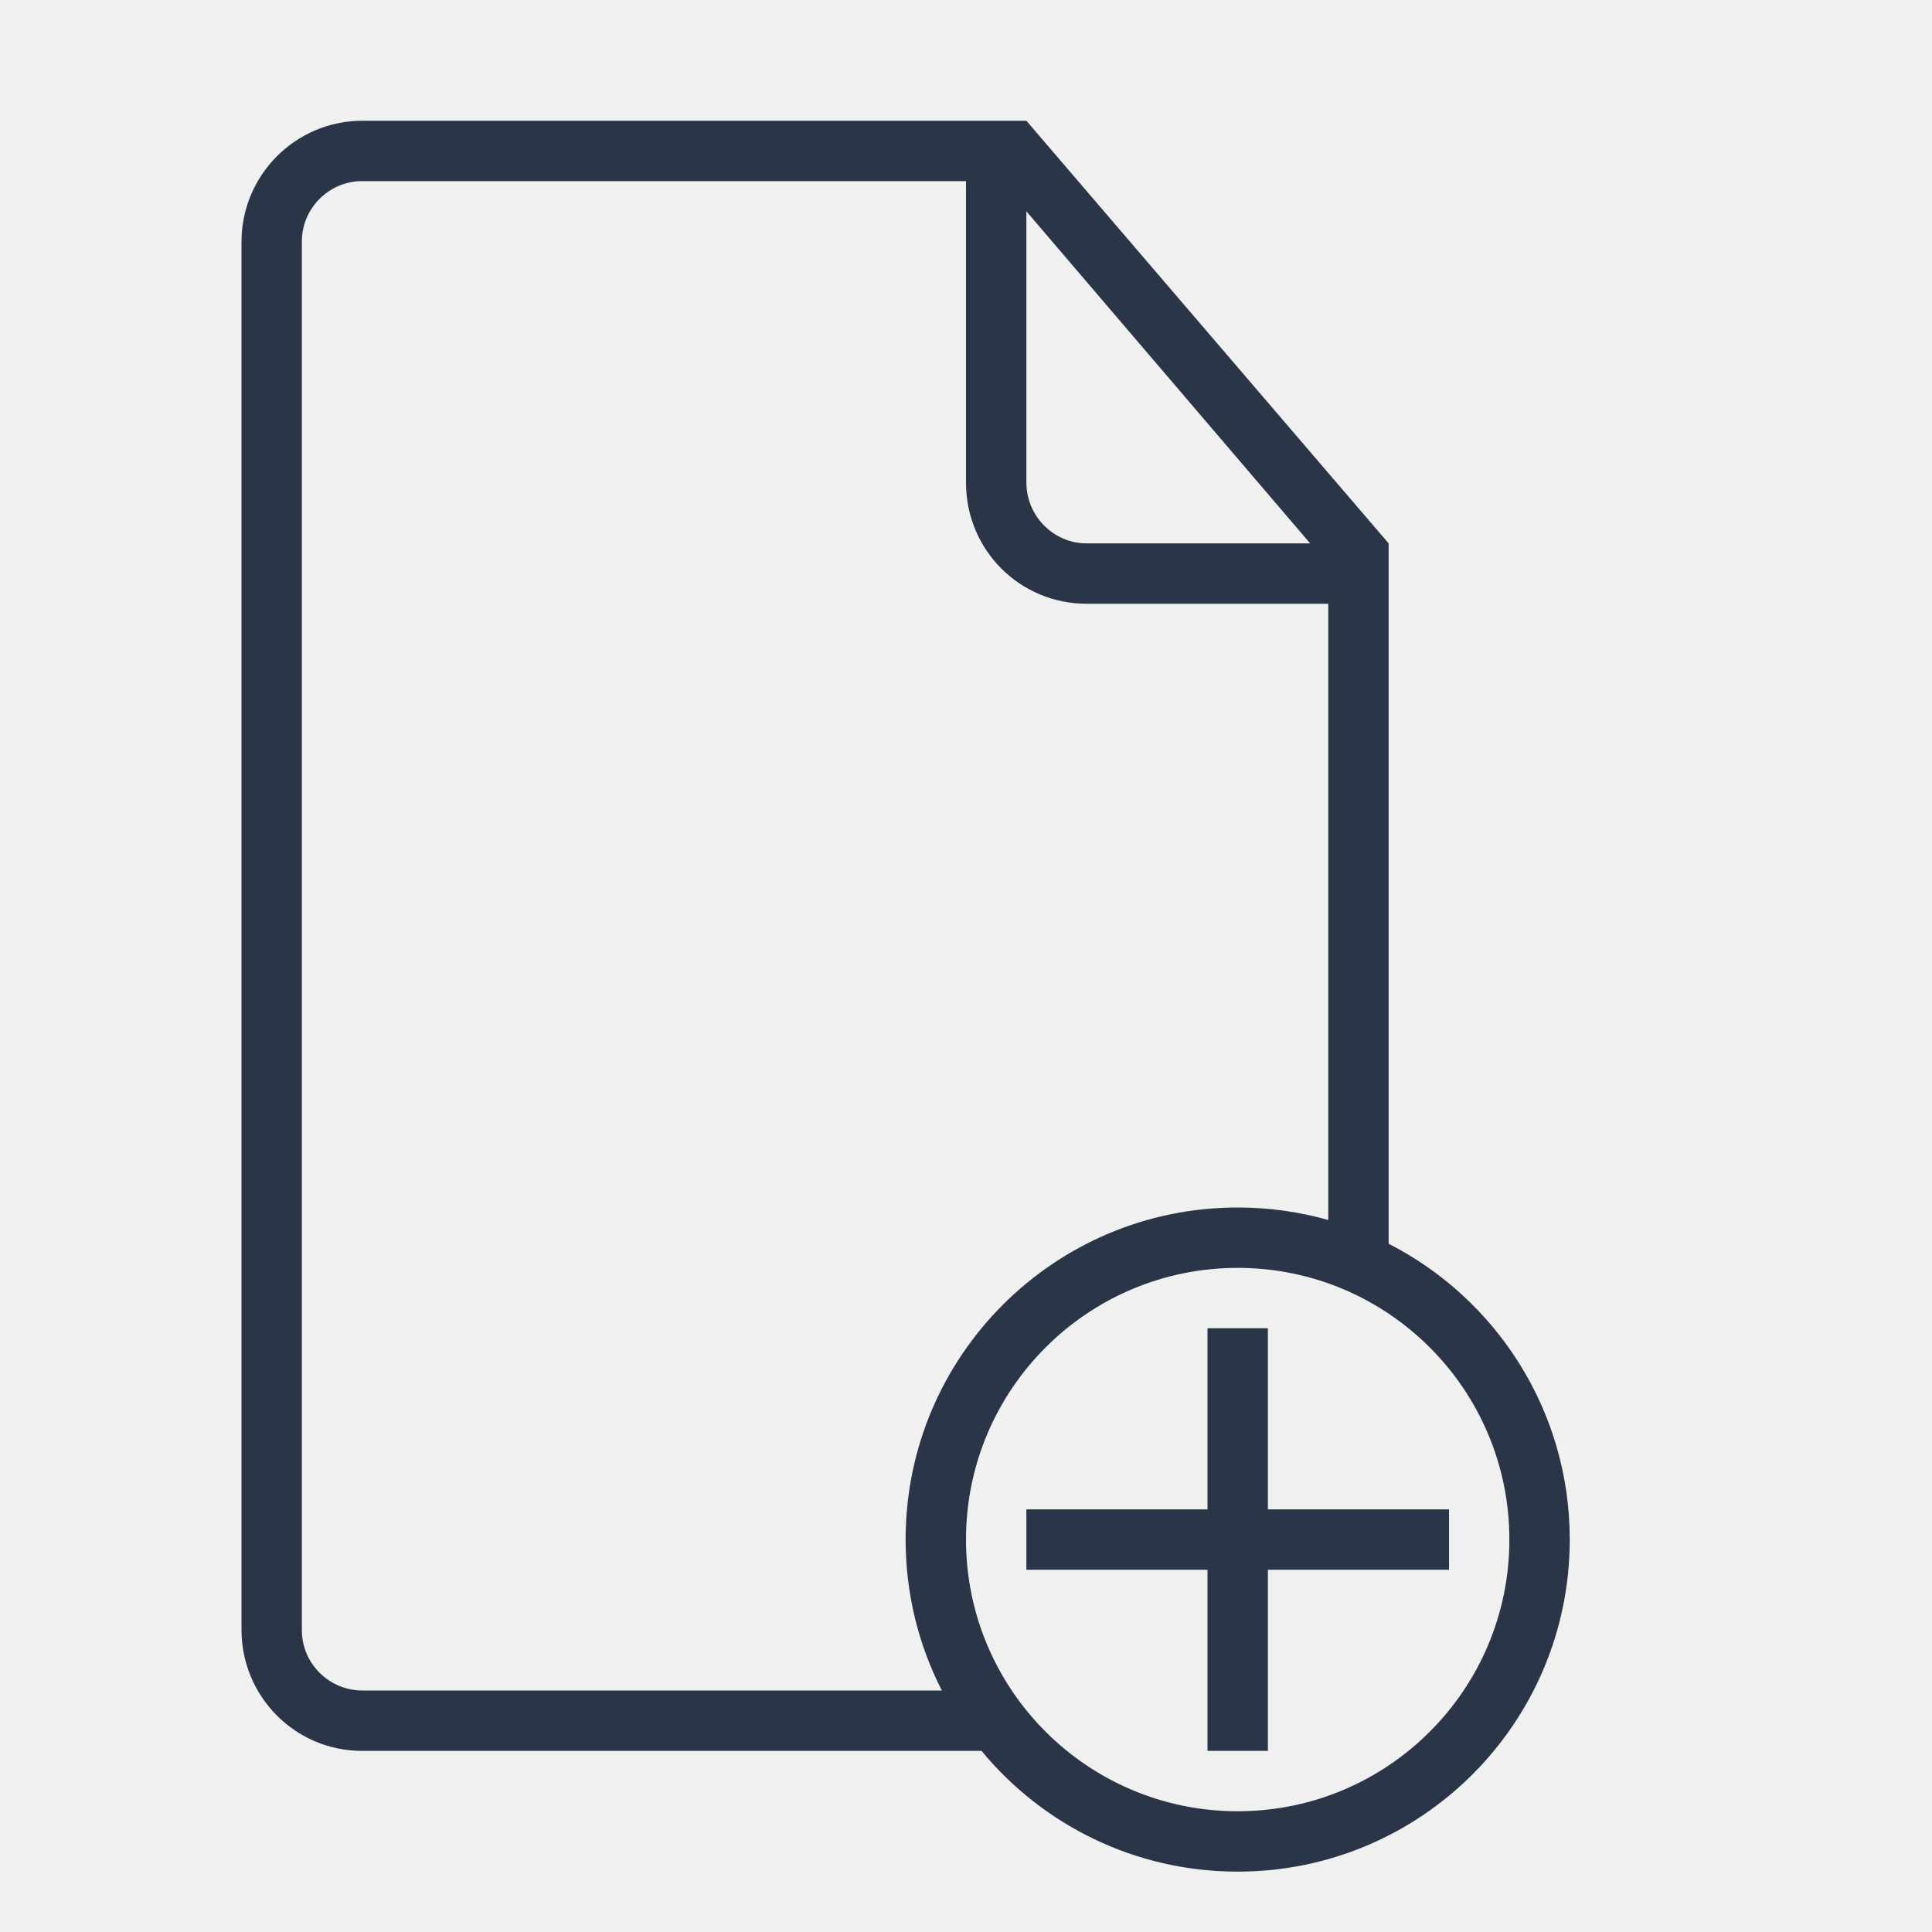
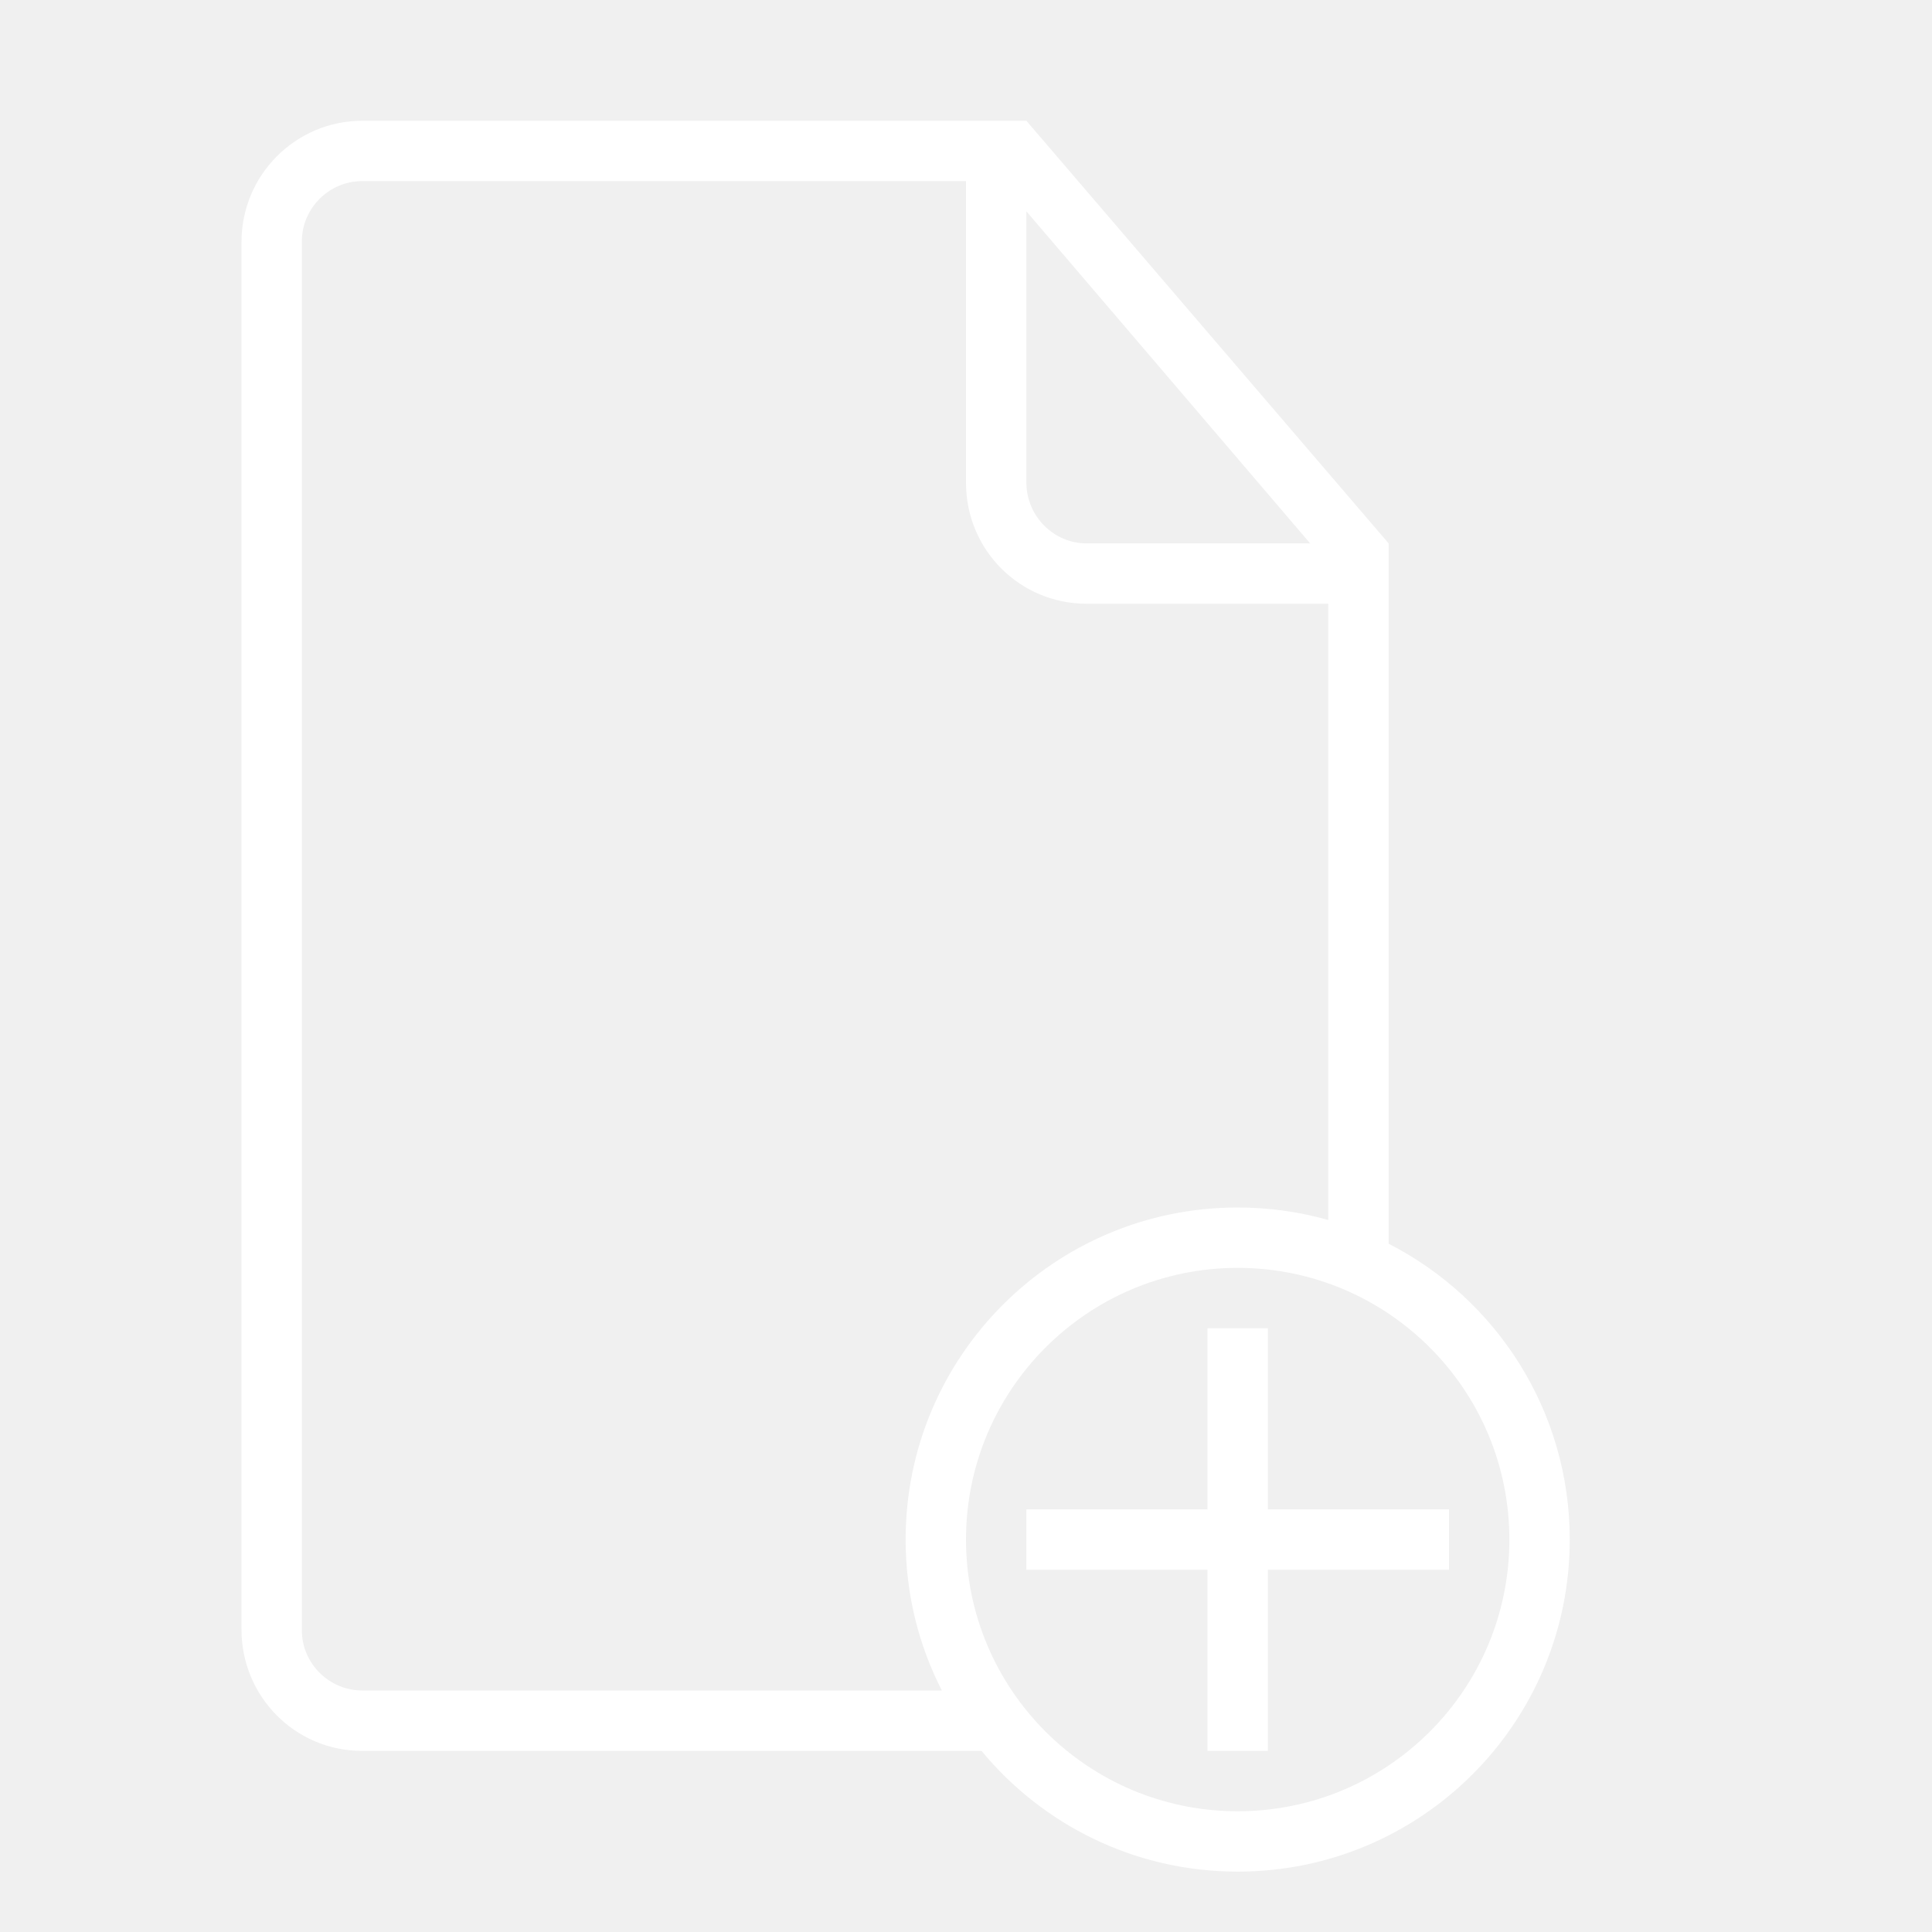
<svg xmlns="http://www.w3.org/2000/svg" width="24px" height="24px" viewBox="0 0 32 32" version="1.1">
  <defs />
  <g id="Page-1" stroke="none" stroke-width="1" fill="none" fill-rule="evenodd">
-     <g id="icon-81-document-add" fill="#2A3547">
+     <g id="icon-81-document-add" fill="#ffffff">
      <path d="M20,25 L20,22 L21,22 L21,25 L24,25 L24,26 L21,26 L21,29 L20,29 L20,26 L17,26 L17,25 L20,25 L20,25 Z M16.257,29 L5.997,29 C4.891,29 4,28.101 4,26.993 L4,4.007 C4,2.898 4.897,2 6.003,2 L16.5,2 L16.5,2 L17,2 L23,9 L23,9.5 L23,20.6 C24.781,21.51 26,23.363 26,25.5 C26,28.538 23.538,31 20.5,31 C18.792,31 17.266,30.222 16.257,29 L16.257,29 L16.257,29 Z M15.6,28 L6,28 C5.455,28 5,27.554 5,27.005 L5,3.995 C5,3.455 5.446,3 5.996,3 L16,3 L16,7.994 C16,9.113 16.894,10 17.998,10 L22,10 L22,20.207 C21.523,20.072 21.02,20 20.5,20 C17.462,20 15,22.462 15,25.5 C15,26.4 15.216,27.25 15.6,28 L15.6,28 L15.6,28 Z M17,3.5 L17,7.991 C17,8.548 17.451,9 17.997,9 L21.7,9 L17,3.5 L17,3.5 Z M20.5,30 C22.985,30 25,27.985 25,25.5 C25,23.015 22.985,21 20.5,21 C18.015,21 16,23.015 16,25.5 C16,27.985 18.015,30 20.5,30 L20.5,30 Z" id="document-add" />
    </g>
  </g>
</svg>
